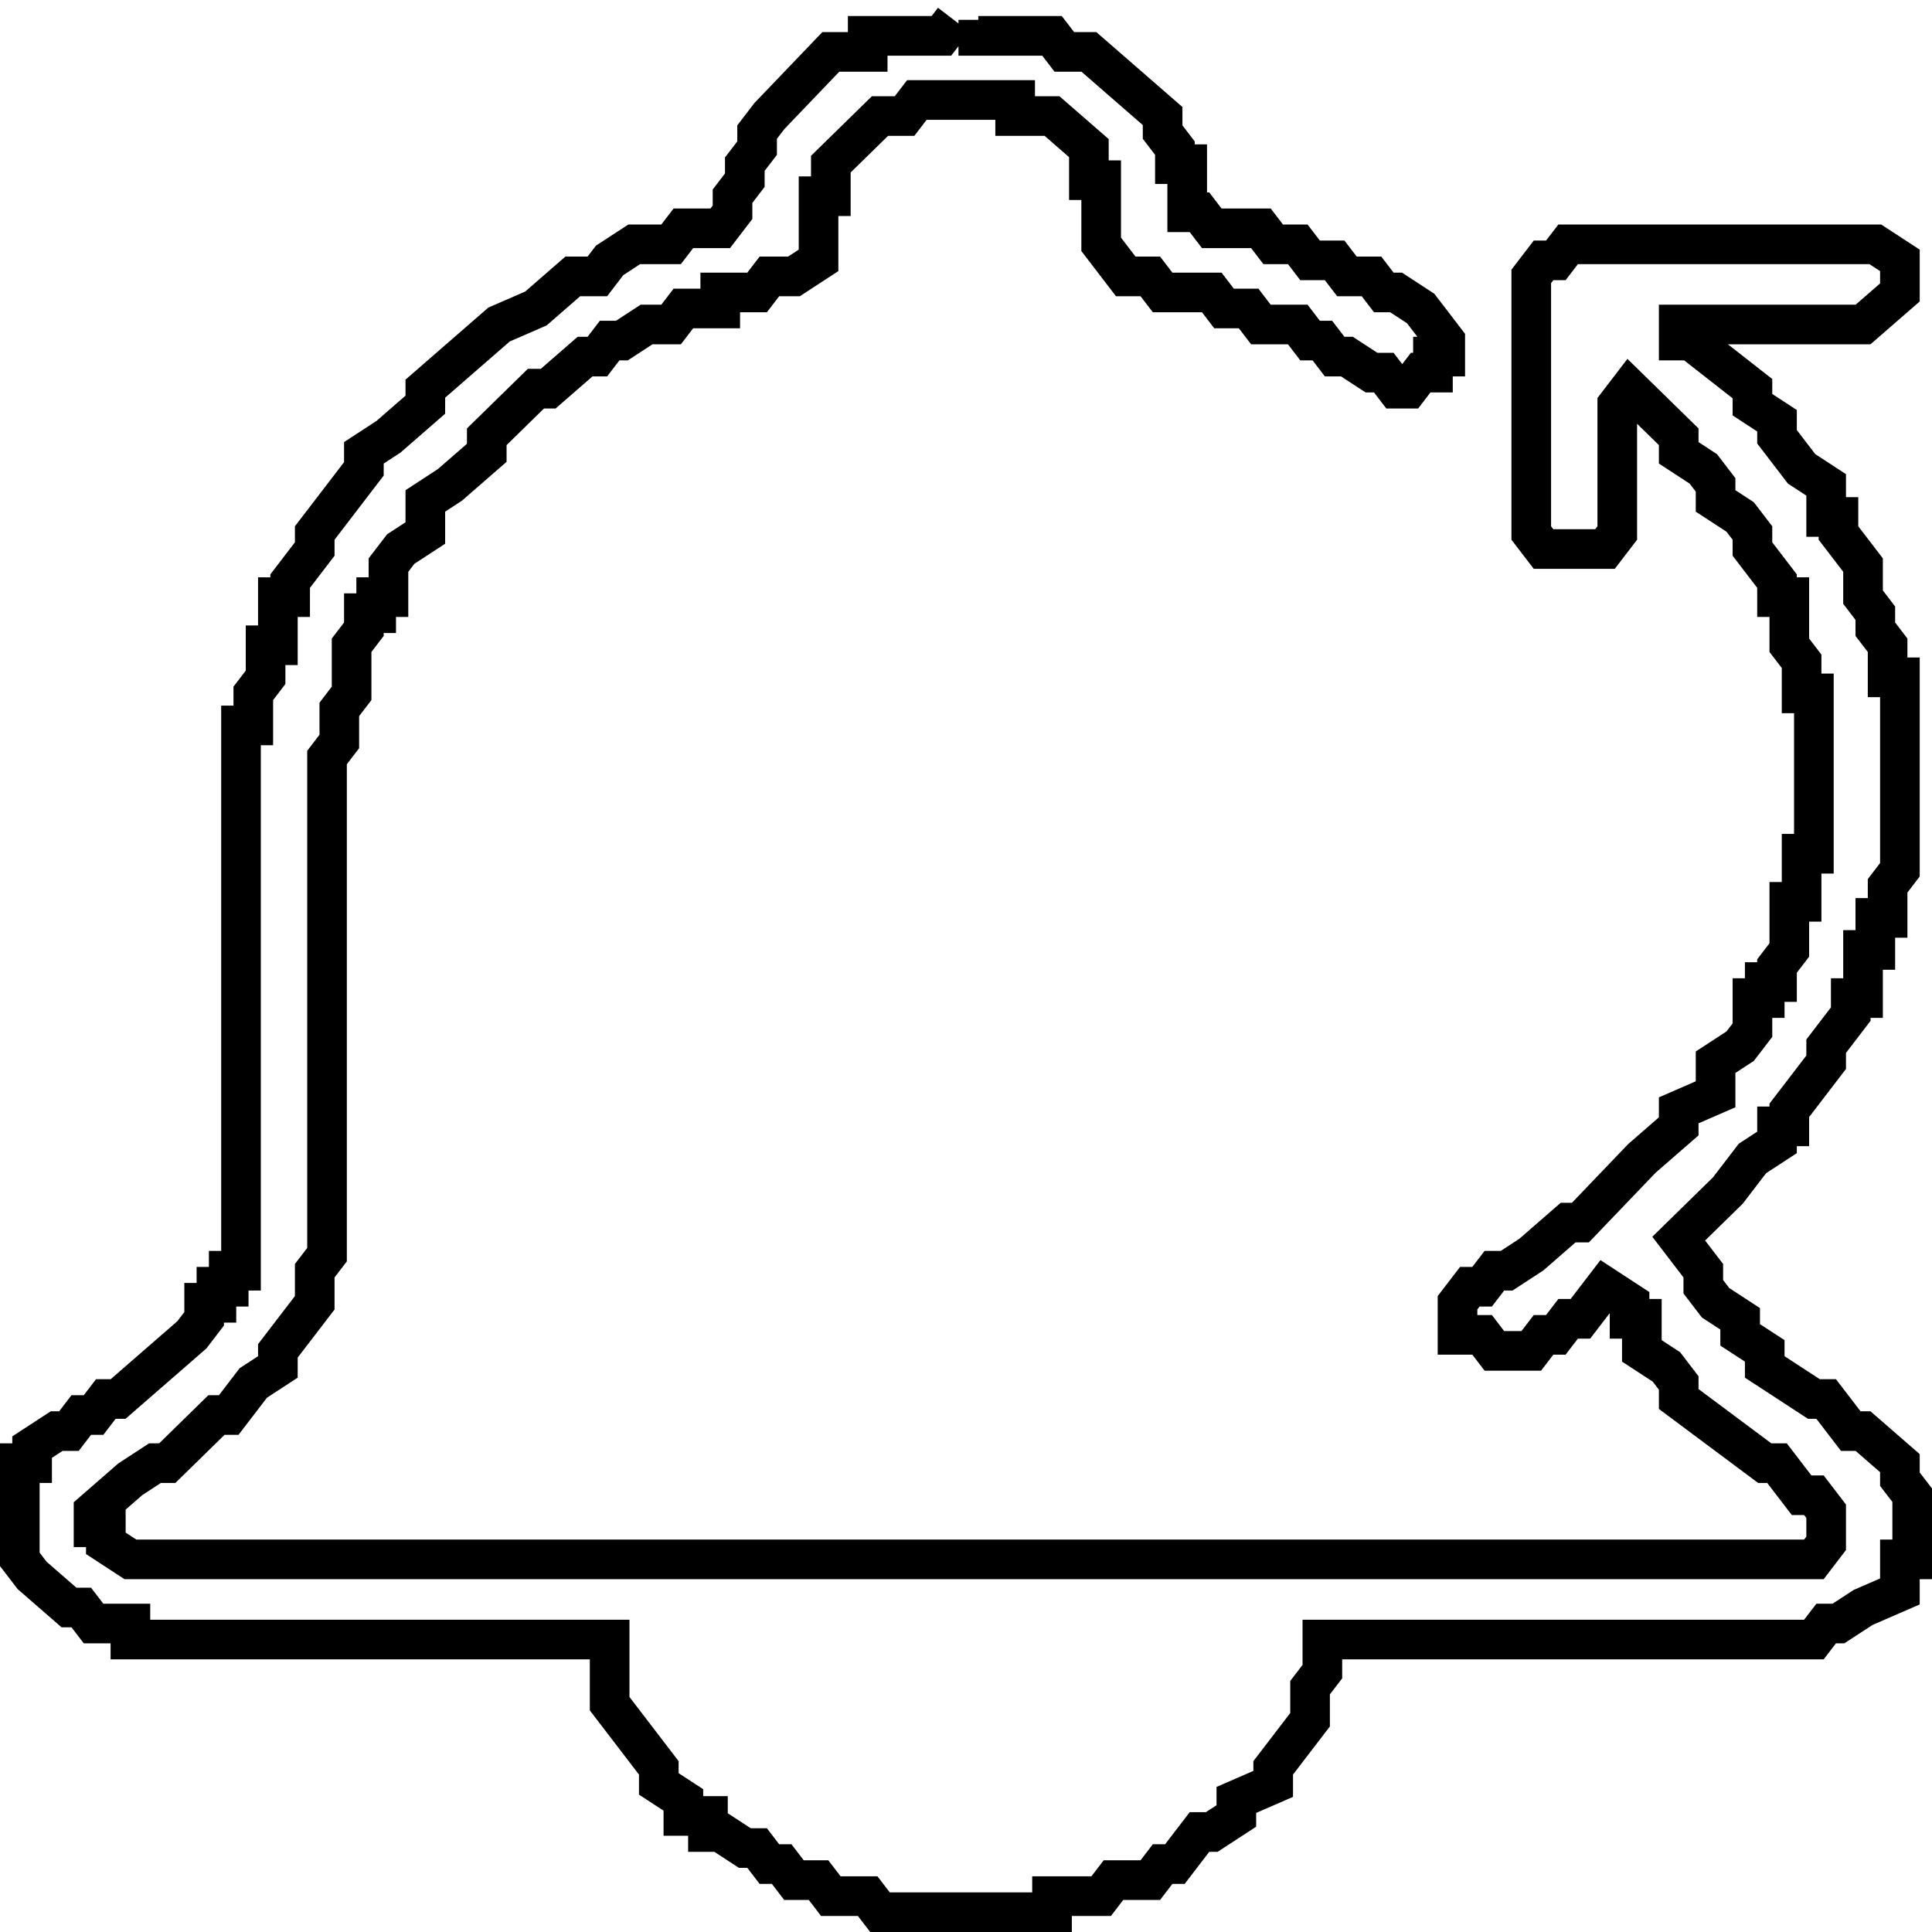
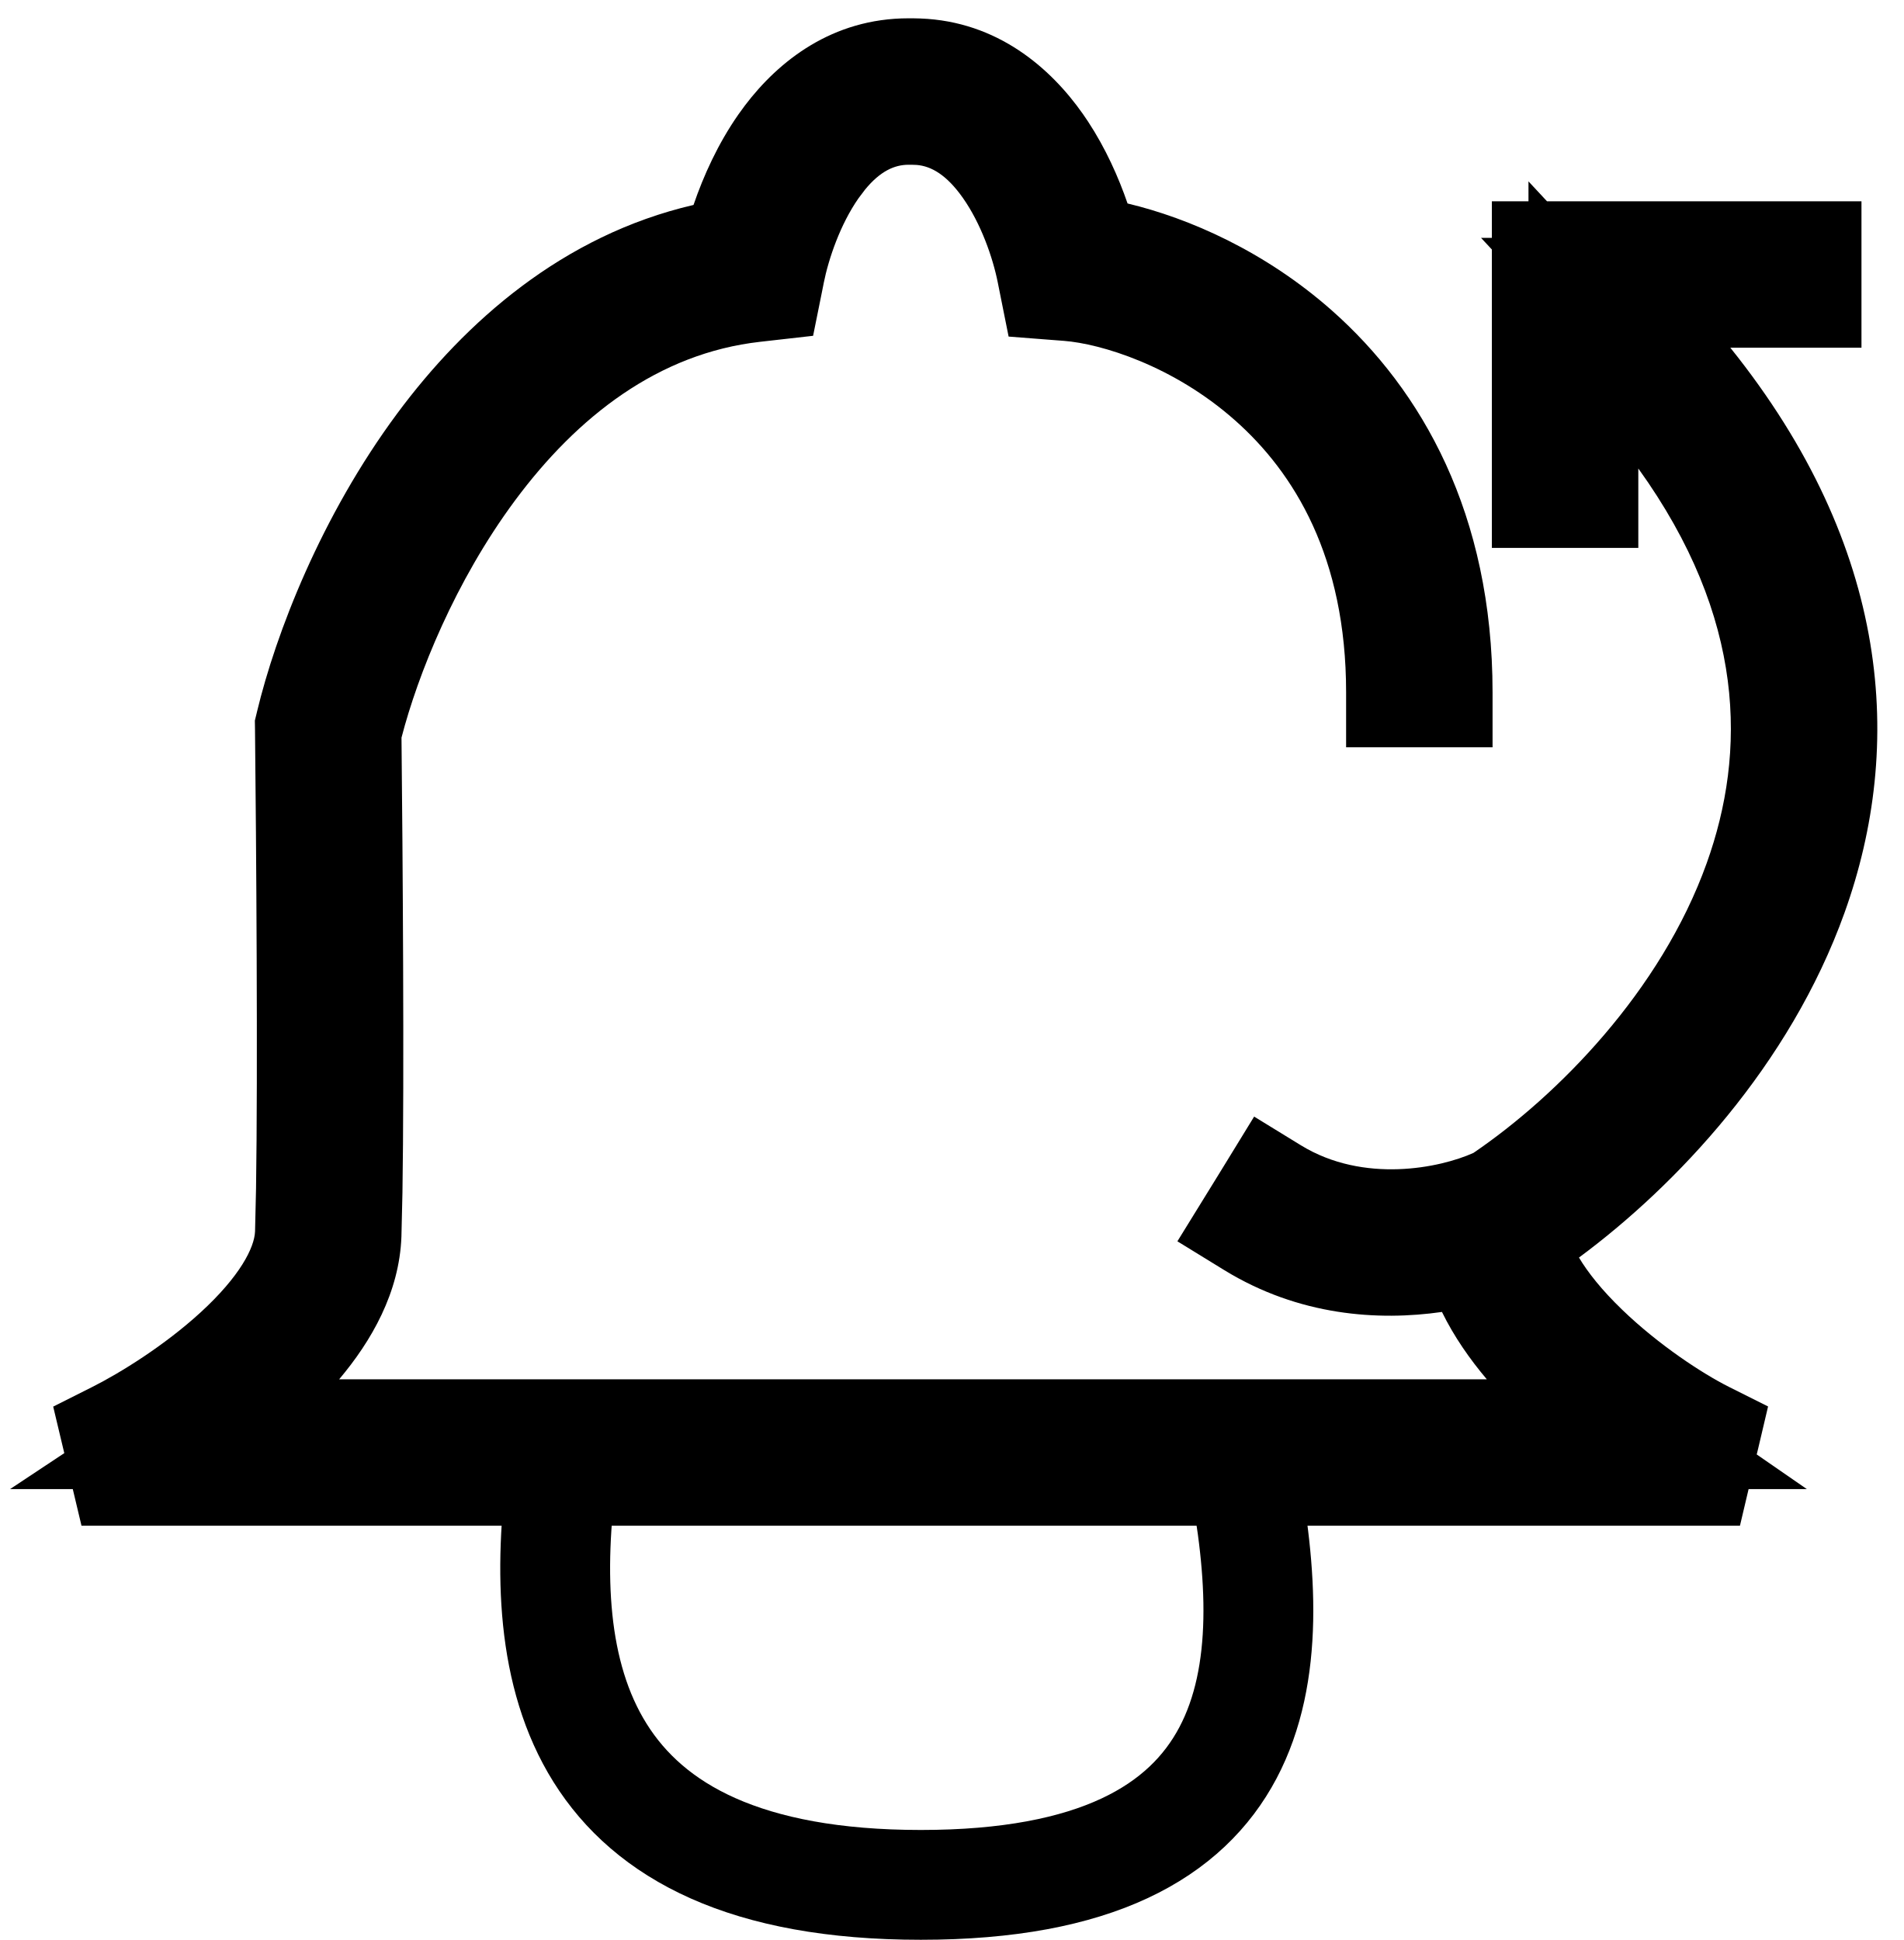
- <svg xmlns="http://www.w3.org/2000/svg" width="195" height="195" viewBox="0 0 195 195" fill="none">
-   <path d="M96.26 2L95.019 3.619H91.299H90.058H87.578V5.237H86.338H85.097H83.857L77.656 11.712L76.416 13.331V14.949L75.175 16.568V18.186L73.935 19.805V21.424L72.695 23.042H70.214H68.974L67.734 24.661H65.253H64.013L61.532 26.28L60.292 27.898H59.052H57.812L54.091 31.136L50.37 32.754L42.929 39.229V40.847L39.208 44.085L36.727 45.703V47.322L35.487 48.941L34.247 50.559L33.007 52.178L31.766 53.797V55.415L30.526 57.034L29.286 58.653V60.271H28.046V61.89V63.508V65.127H26.805V68.364L25.565 69.983V73.22H24.325V125.017V126.636V128.254H23.084V129.873H21.844V131.492H20.604V133.11L19.364 134.729L11.922 141.203H10.682L9.442 142.822H8.201L6.961 144.441H5.721L3.24 146.059V147.678H2V149.297V155.771V157.39L3.24 159.008L6.961 162.246H8.201L9.442 163.864H10.682H13.162V165.483H60.292H61.532V170.339V171.958L62.773 173.576L64.013 175.195L65.253 176.814L66.493 178.432V180.051L68.974 181.669V183.288H70.214H71.454V184.907H72.695L75.175 186.525H76.416L77.656 188.144H78.896L80.136 189.763H81.377H82.617L83.857 191.381H85.097H86.338H87.578L88.818 193H92.539H93.779H99.981H101.221H106.182V191.381H109.903H111.143L112.383 189.763H113.623H114.864H116.104L117.344 188.144H118.584L121.065 184.907H122.305L124.786 183.288V181.669L128.506 180.051V178.432L129.747 176.814L130.987 175.195L132.227 173.576V171.958V170.339L133.468 168.72V165.483H134.708H183.078L184.318 163.864H185.558L188.039 162.246L191.76 160.627V159.008V157.39H193V150.915L191.76 149.297V147.678L188.039 144.441H186.799L184.318 141.203H183.078L178.117 137.966V136.347L175.636 134.729V133.11L173.156 131.492L171.916 129.873V128.254L170.675 126.636L169.435 125.017L174.396 120.161L176.877 116.924L179.357 115.305V113.686H180.597V112.068L181.838 110.449L183.078 108.831L184.318 107.212V105.593L185.558 103.975L186.799 102.356V100.737H188.039V99.119V97.5V95.881H189.279V92.644H190.519V89.407L191.76 87.788V68.364H190.519V65.127L189.279 63.508V61.89L188.039 60.271V58.653V57.034L186.799 55.415L185.558 53.797V52.178H184.318V50.559V48.941L181.838 47.322L180.597 45.703L179.357 44.085V42.466L176.877 40.847V39.229L170.675 34.373H169.435V32.754H188.039L191.76 29.517V26.28L189.279 24.661H158.273L157.032 26.28H155.792L154.552 27.898V53.797L155.792 55.415H157.032H158.273H161.994L163.234 53.797V40.847L164.474 39.229L169.435 44.085V45.703L171.916 47.322L173.156 48.941V50.559L175.636 52.178L176.877 53.797V55.415L178.117 57.034L179.357 58.653V60.271H180.597V61.89V63.508V65.127L181.838 66.746V69.983H183.078V86.169H181.838V91.025H180.597V94.263V95.881L179.357 97.5V99.119H178.117V100.737H176.877V102.356V103.975L175.636 105.593L173.156 107.212V108.831V110.449L169.435 112.068V113.686L165.714 116.924L159.513 123.398H158.273L154.552 126.636L152.071 128.254H150.831L149.591 129.873H148.351L147.11 131.492V134.729H148.351H149.591L150.831 136.347H154.552L155.792 134.729H157.032L158.273 133.11H159.513L161.994 129.873L164.474 131.492V133.11H165.714V134.729V136.347L168.195 137.966L169.435 139.585V141.203L178.117 147.678H179.357L181.838 150.915H183.078L184.318 152.534V154.153V155.771L183.078 157.39H181.838H180.597H14.403H13.162L10.682 155.771V154.153H9.442V152.534L13.162 149.297L15.643 147.678H16.883L21.844 142.822H23.084L25.565 139.585L28.046 137.966V136.347L29.286 134.729L30.526 133.11L31.766 131.492V129.873V128.254L33.007 126.636V76.458L34.247 74.839V71.602L35.487 69.983V66.746V65.127L36.727 63.508V61.89H37.968V60.271H39.208V58.653V57.034L40.448 55.415L42.929 53.797V52.178V50.559L45.409 48.941L49.13 45.703V44.085L54.091 39.229H55.331L59.052 35.992H60.292L61.532 34.373H62.773L65.253 32.754H66.493H67.734L68.974 31.136H70.214H72.695V29.517H73.935H75.175H76.416L77.656 27.898H80.136L82.617 26.28V19.805H83.857V18.186V16.568L88.818 11.712H90.058H91.299L92.539 10.093H102.461V11.712H103.701H104.942H106.182L109.903 14.949V16.568V18.186H111.143V24.661L112.383 26.28L113.623 27.898H116.104L117.344 29.517H119.825H121.065H122.305L123.545 31.136H124.786H126.026L127.266 32.754H128.506H129.747H130.987L132.227 34.373H133.468L134.708 35.992H135.948L138.429 37.61H139.669L140.909 39.229H142.149L143.39 37.61H144.63V35.992H145.87V34.373L144.63 32.754L143.39 31.136L140.909 29.517H139.669L138.429 27.898H137.188H135.948L134.708 26.28H133.468H132.227L130.987 24.661H129.747H128.506L127.266 23.042H124.786H122.305L121.065 21.424H119.825V16.568H118.584V14.949L117.344 13.331V11.712L109.903 5.237H108.662H107.422L106.182 3.619H104.942H103.701H98.74V2" stroke="black" stroke-width="4" />
+ <svg xmlns="http://www.w3.org/2000/svg" width="52" height="53" viewBox="0 0 52 53" fill="none">
+   <path d="M25.138 0.505C27.246 0.584 28.697 1.862 29.575 3.111L29.719 3.323C30.199 4.054 30.549 4.839 30.797 5.559C32.48 5.96 34.553 6.869 36.378 8.483C38.827 10.65 40.766 14.035 40.766 18.915V20.415H36.766V18.915C36.766 15.216 35.346 12.91 33.727 11.479C32.035 9.981 30.062 9.39 29.058 9.312H29.057L28.68 9.283L27.548 9.195L27.325 8.082L27.251 7.712C27.115 7.033 26.793 6.11 26.302 5.411C25.854 4.773 25.432 4.538 25.036 4.506L24.899 4.501H24.815C24.433 4.501 24.041 4.674 23.627 5.18L23.448 5.417C22.956 6.122 22.633 7.055 22.496 7.741V7.745L22.424 8.104L22.208 9.174L21.122 9.297L20.76 9.338C17.991 9.651 15.773 11.372 14.065 13.675C12.429 15.882 11.411 18.434 10.966 20.152C10.999 23.305 11.043 29.371 10.992 32.58L10.964 33.784C10.909 35.312 10.143 36.638 9.263 37.682H40.609C40.151 37.139 39.715 36.52 39.384 35.842C37.648 36.091 35.481 35.953 33.438 34.699L32.158 33.912L32.947 32.633L33.21 32.207L33.47 31.784L34.254 30.505L35.533 31.29C37.247 32.342 39.336 31.907 40.244 31.497C42.535 29.937 45.36 27.083 46.615 23.581C47.698 20.56 47.687 16.887 44.747 12.799V14.968H40.747V6.816L40.452 6.499H40.747V5.499H41.747V4.955L42.253 5.499H50.842V9.499H47.26C51.654 14.975 52.012 20.379 50.381 24.931C48.88 29.118 45.769 32.399 43.126 34.356C43.368 34.761 43.748 35.243 44.303 35.778C45.301 36.742 46.499 37.527 47.23 37.893L48.291 38.424L48.019 39.579L47.981 39.735L49.351 40.682H47.759L47.523 41.682H2.226L1.988 40.682H0.274L1.756 39.699L1.728 39.582L1.453 38.428L2.513 37.895C3.291 37.504 4.495 36.756 5.481 35.852C6.553 34.869 6.949 34.085 6.966 33.642L6.993 32.472C7.043 29.27 6.999 23.044 6.965 19.939L6.964 19.877L6.961 19.686L7.006 19.501L7.02 19.442C7.534 17.3 8.769 14.102 10.852 11.292C12.709 8.789 15.37 6.429 18.942 5.599C19.214 4.802 19.611 3.925 20.167 3.128L20.344 2.885C21.263 1.671 22.729 0.5 24.815 0.5H24.932L25.138 0.505Z" fill="black" />
+   <path d="M15.355 40.178C14.63 45.65 15.573 51.494 25.151 51.494C34.729 51.494 35.007 45.65 33.948 40.178" stroke="black" stroke-width="3" />
</svg>
